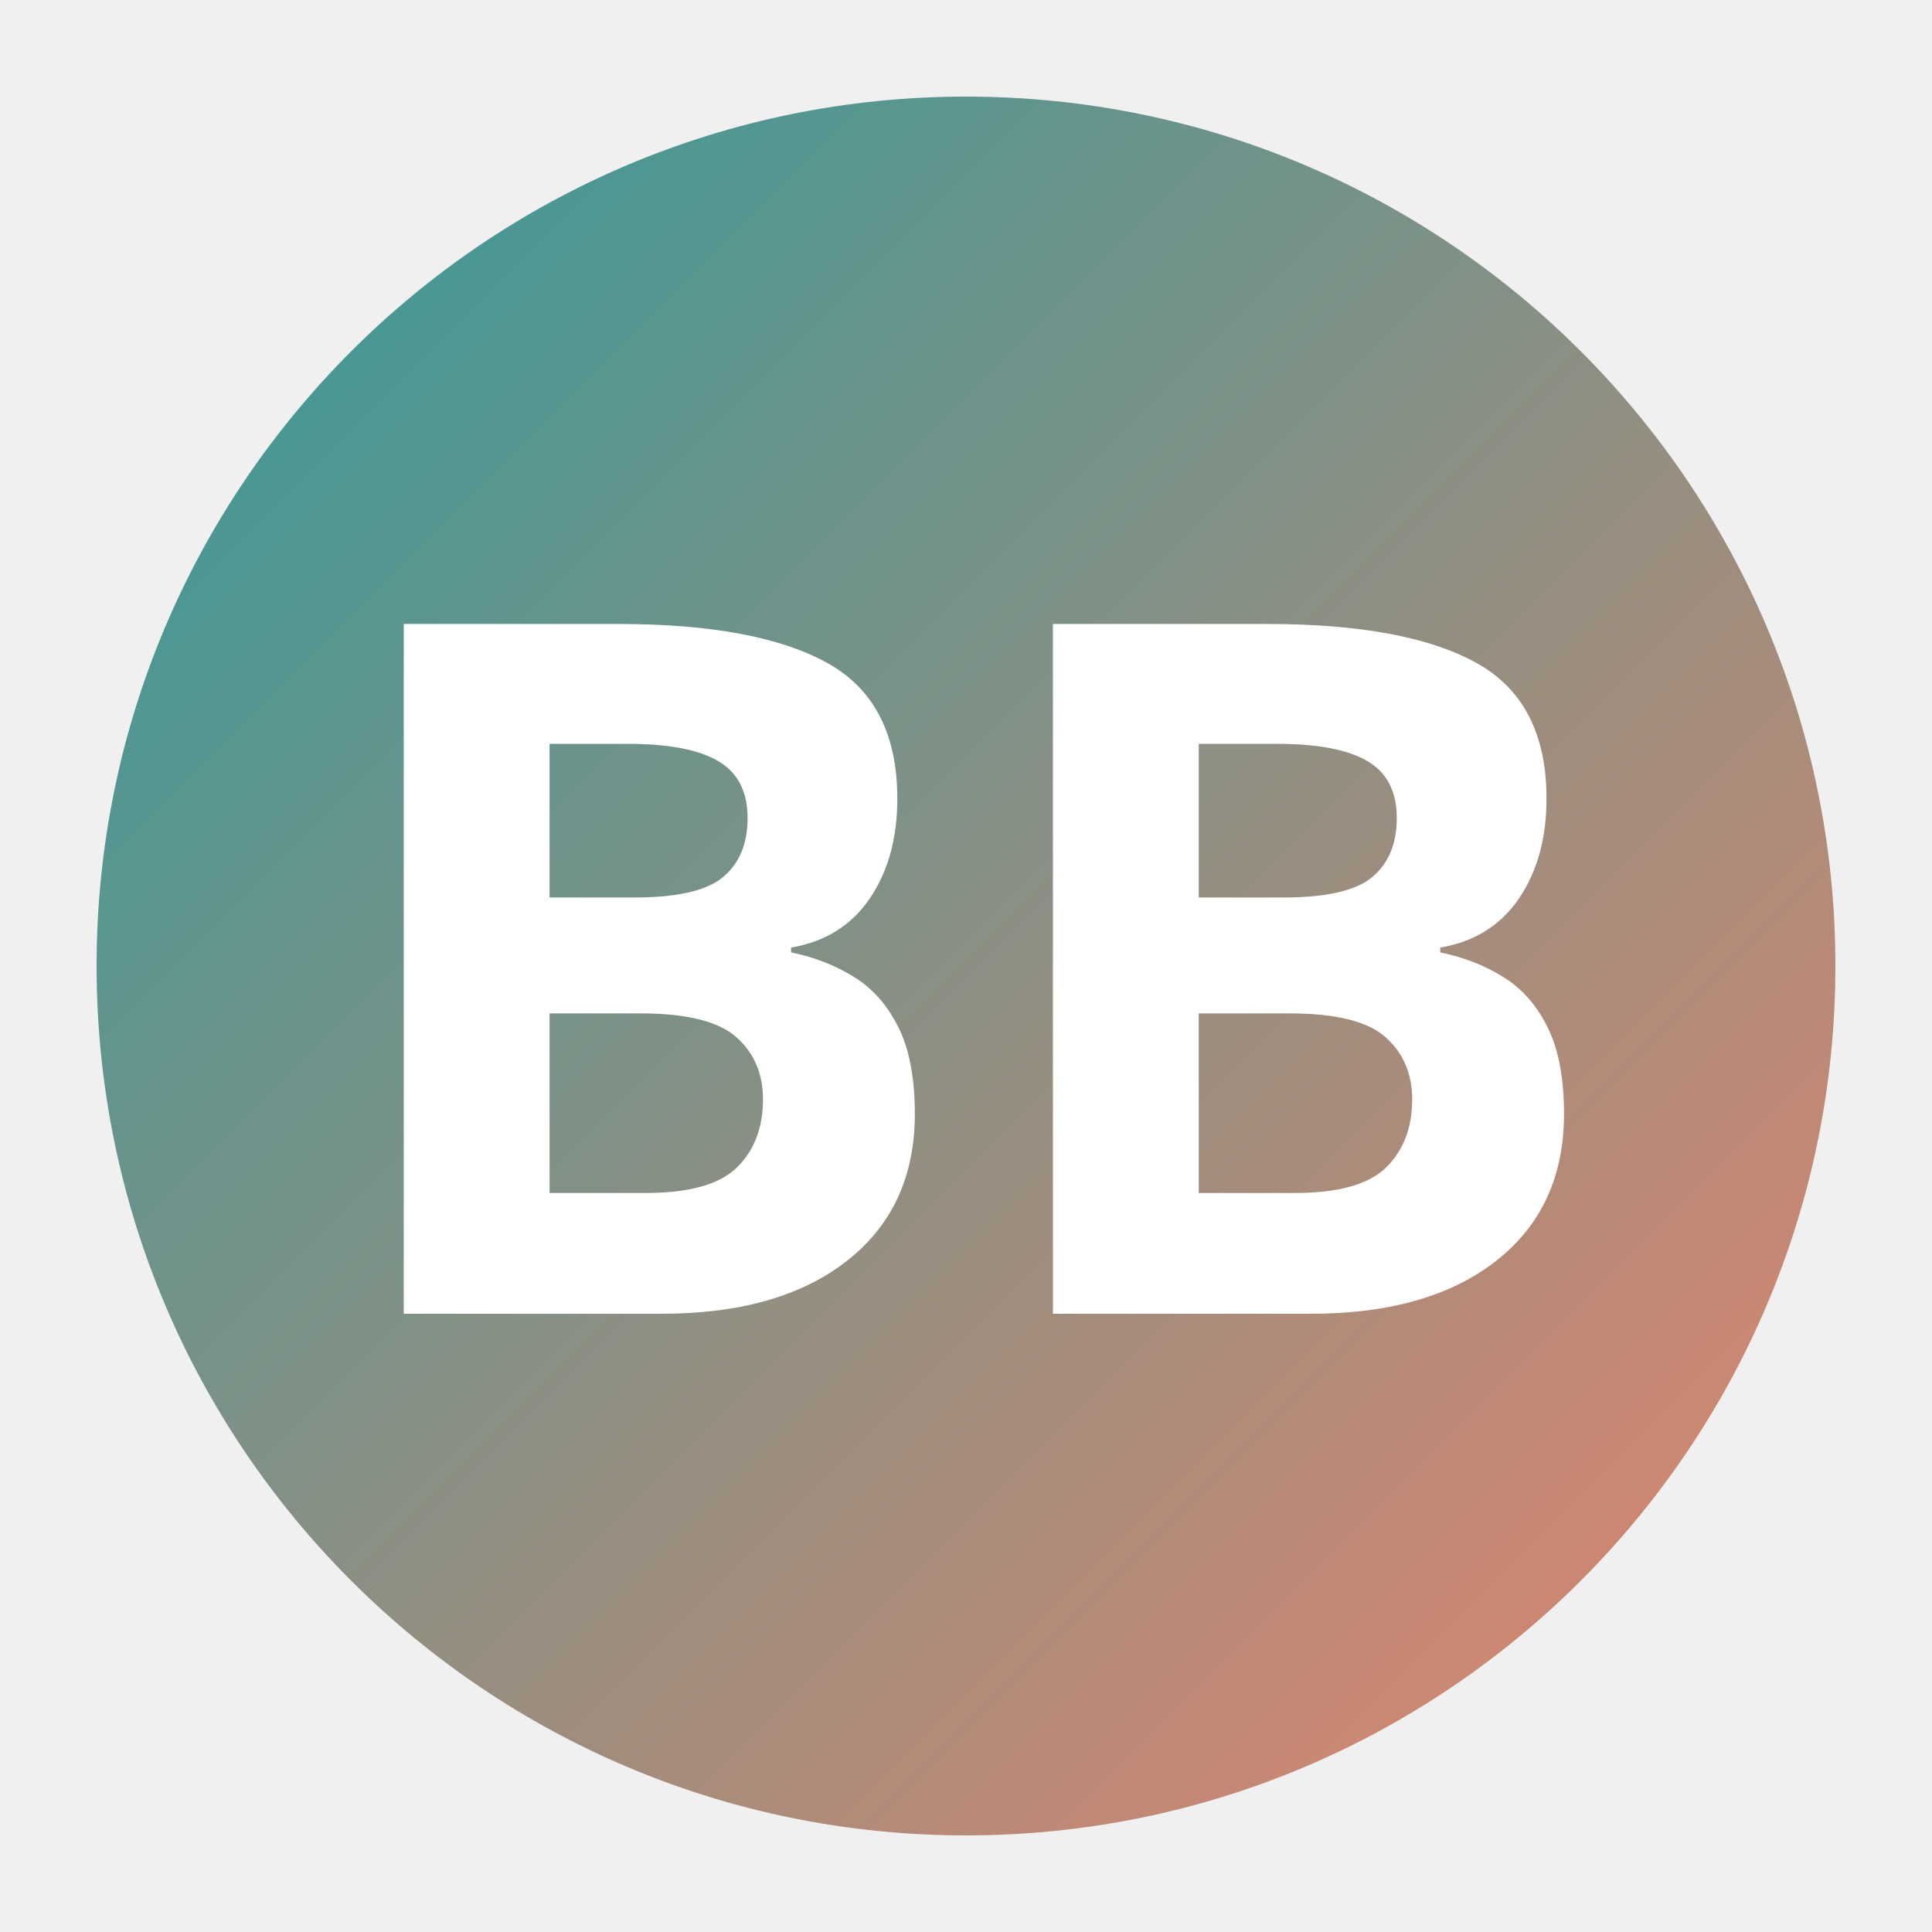
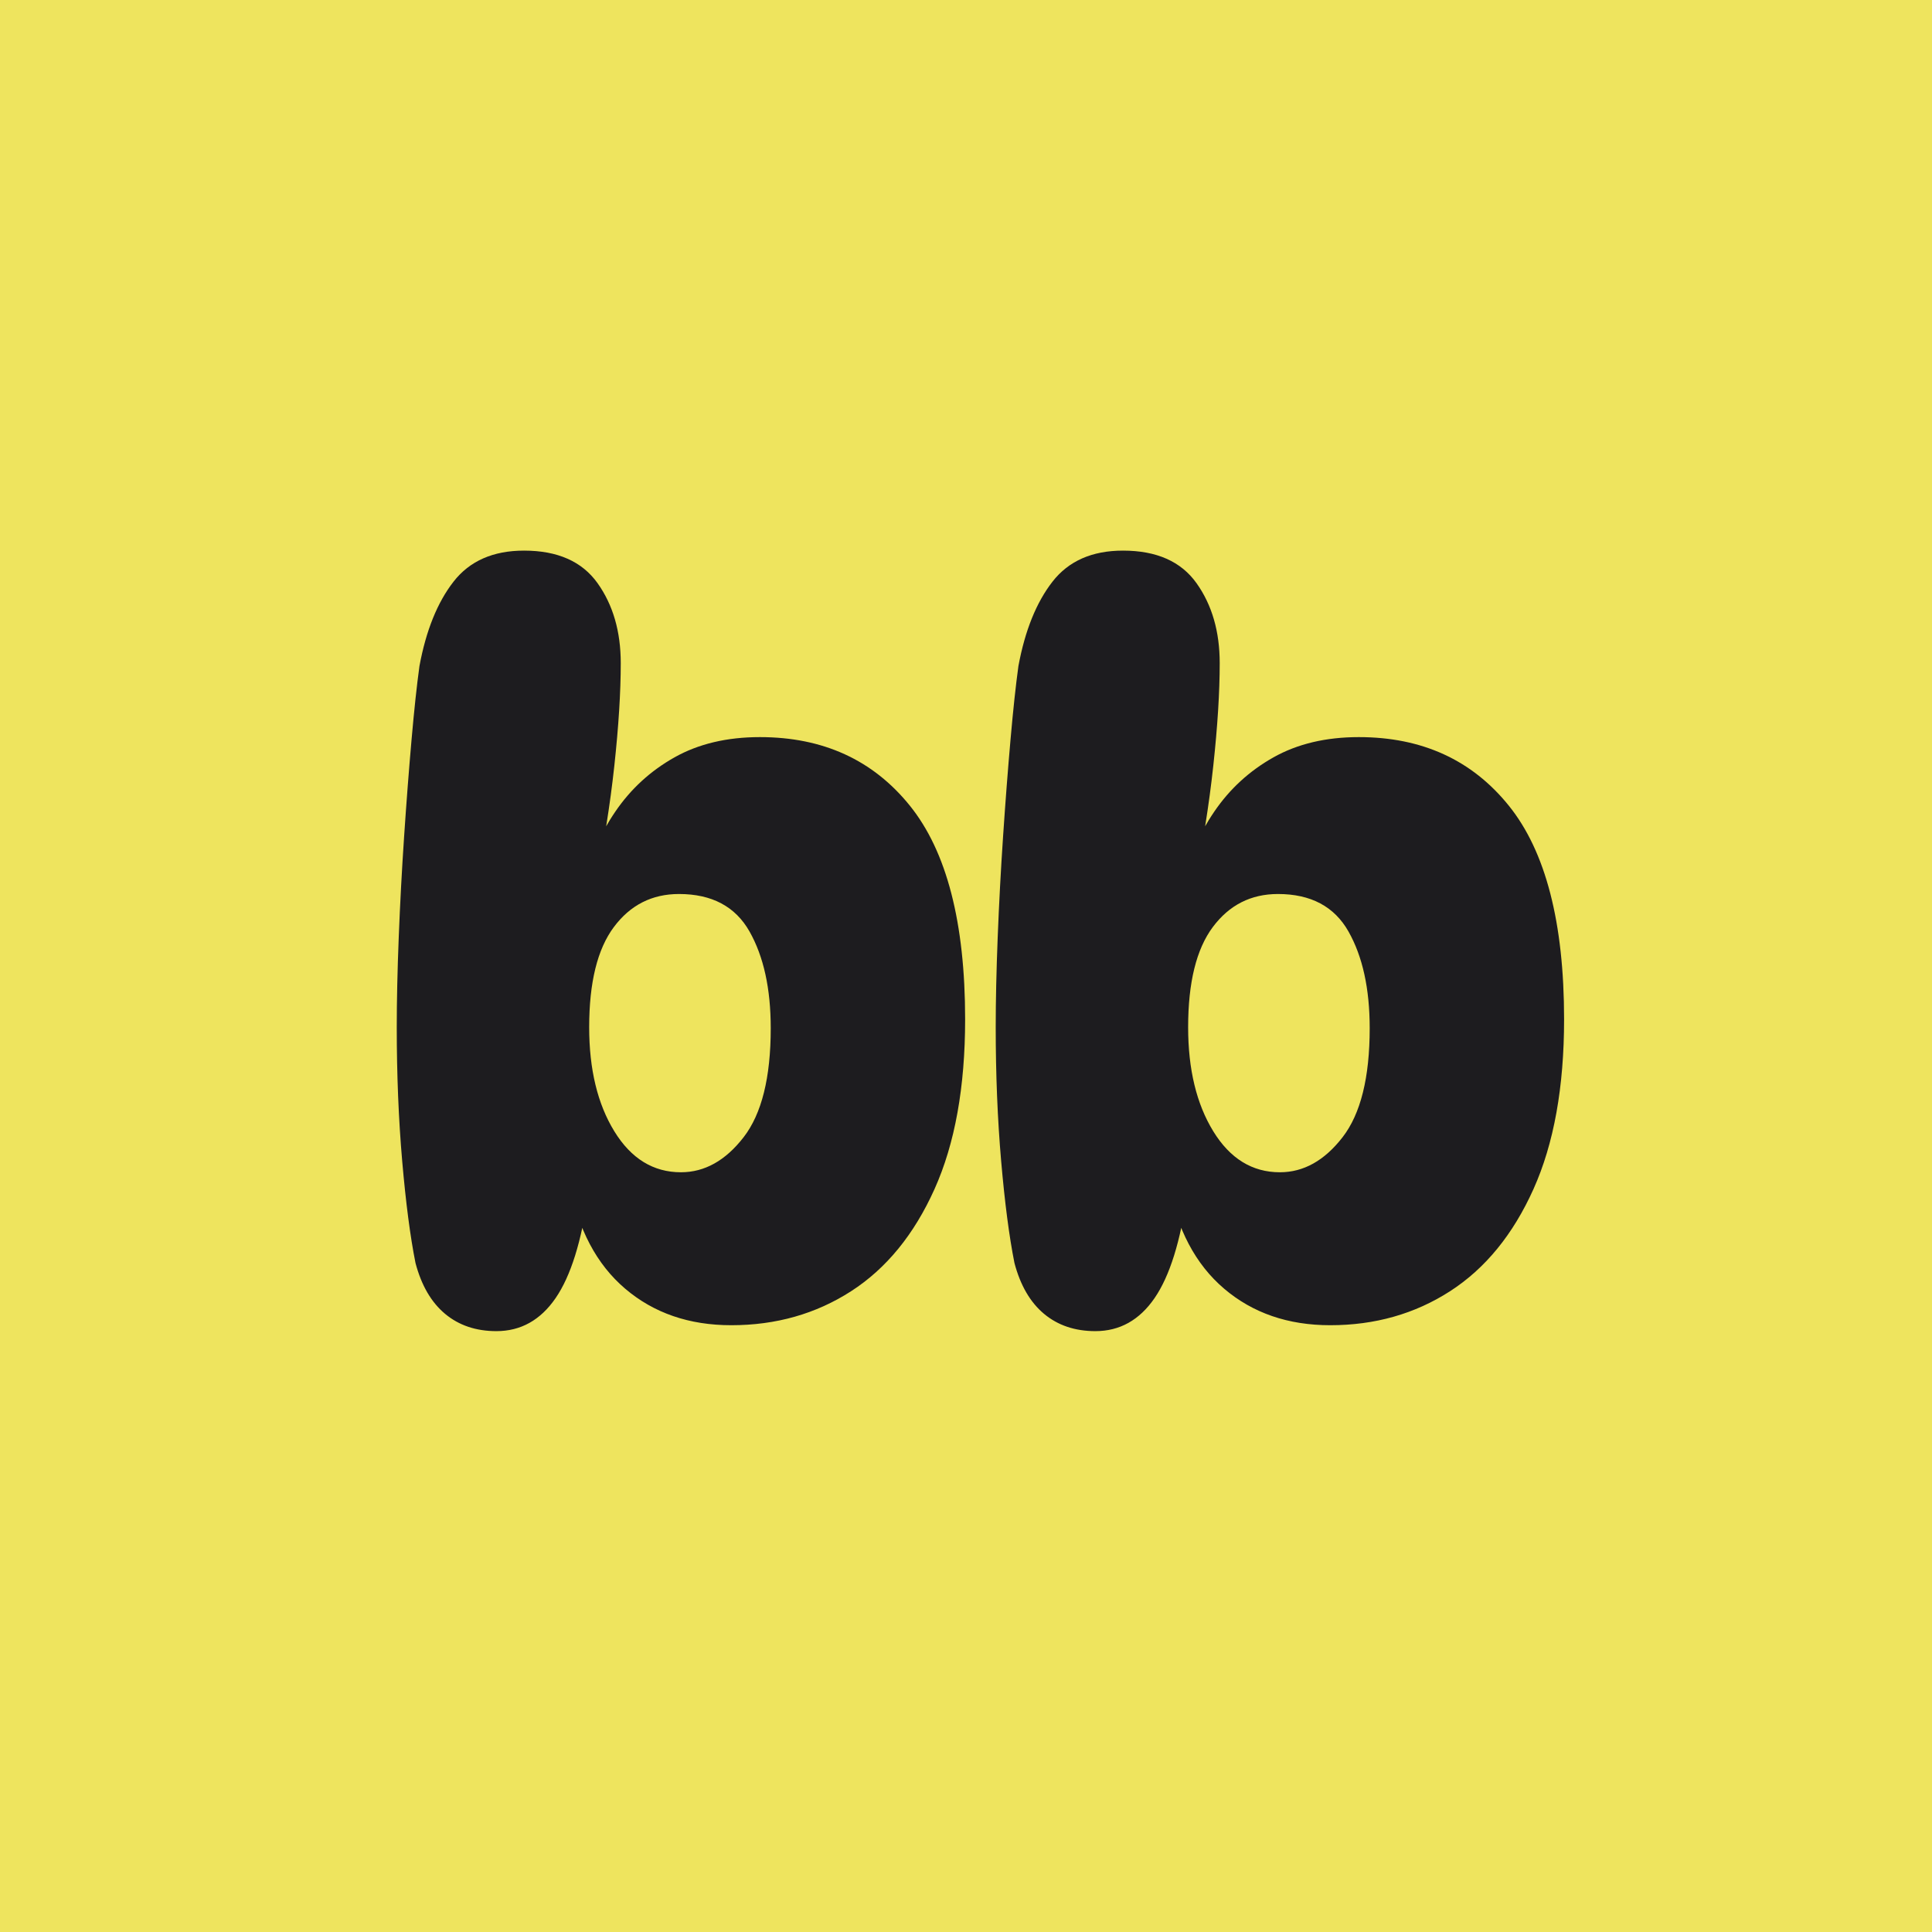
- <svg xmlns="http://www.w3.org/2000/svg" viewBox="0 0 100 100">
-   <defs>
-     <linearGradient id="grad" x1="0%" y1="0%" x2="100%" y2="100%">
-       <stop offset="0%" style="stop-color:#2E9B9B;stop-opacity:1" />
-       <stop offset="100%" style="stop-color:#E8846B;stop-opacity:1" />
-     </linearGradient>
-   </defs>
-   <circle cx="50" cy="50" r="45" fill="url(#grad)" />
-   <text x="50" y="68" font-family="system-ui, sans-serif" font-size="50" font-weight="bold" fill="white" text-anchor="middle">BB</text>
+ <svg xmlns="http://www.w3.org/2000/svg" viewBox="0 0 1024 1024" role="img" aria-label="babbling banks">
+   <rect width="1024" height="1024" fill="#EEE45E" />
+   <g transform="translate(194.6,700.3) scale(0.523,-0.523)" fill="#1D1C1F">
+     <path transform="translate(0.0,0.0)" d="M131 -10Q100 -10 79.0 7.5Q58 25 49 59Q41 99 35.5 162.5Q30 226 30 298Q30 338 32.0 389.0Q34 440 37.5 492.0Q41 544 45.0 589.5Q49 635 53 664Q63 718 87.5 749.5Q112 781 159 781Q210 781 233.5 748.0Q257 715 257 667Q257 623 250.5 563.0Q244 503 231 441L217 439Q228 482 251.5 516.5Q275 551 311.5 571.5Q348 592 398 592Q494 592 550.0 522.5Q606 453 606 306Q606 203 575.0 134.0Q544 65 490.5 30.5Q437 -4 369 -4Q305 -4 261.5 33.0Q218 70 205 140L224 129Q214 57 191.0 23.5Q168 -10 131 -10ZM318 151Q354 151 381.5 186.5Q409 222 409 297Q409 357 387.5 395.0Q366 433 316 433Q275 433 250.0 399.5Q225 366 225 298Q225 234 250.5 192.5Q276 151 318 151Z" />
+     <path transform="translate(607.0,0.0)" d="M131 -10Q100 -10 79.0 7.5Q58 25 49 59Q41 99 35.5 162.5Q30 226 30 298Q30 338 32.0 389.0Q34 440 37.5 492.0Q41 544 45.0 589.5Q49 635 53 664Q63 718 87.5 749.5Q112 781 159 781Q210 781 233.5 748.0Q257 715 257 667Q257 623 250.5 563.0Q244 503 231 441L217 439Q228 482 251.5 516.5Q275 551 311.5 571.5Q348 592 398 592Q494 592 550.0 522.5Q606 453 606 306Q606 203 575.0 134.0Q544 65 490.5 30.5Q437 -4 369 -4Q305 -4 261.5 33.0Q218 70 205 140L224 129Q214 57 191.0 23.5Q168 -10 131 -10ZM318 151Q354 151 381.5 186.5Q409 222 409 297Q409 357 387.5 395.0Q366 433 316 433Q275 433 250.0 399.5Q225 366 225 298Q225 234 250.5 192.5Q276 151 318 151Z" />
+   </g>
</svg>
